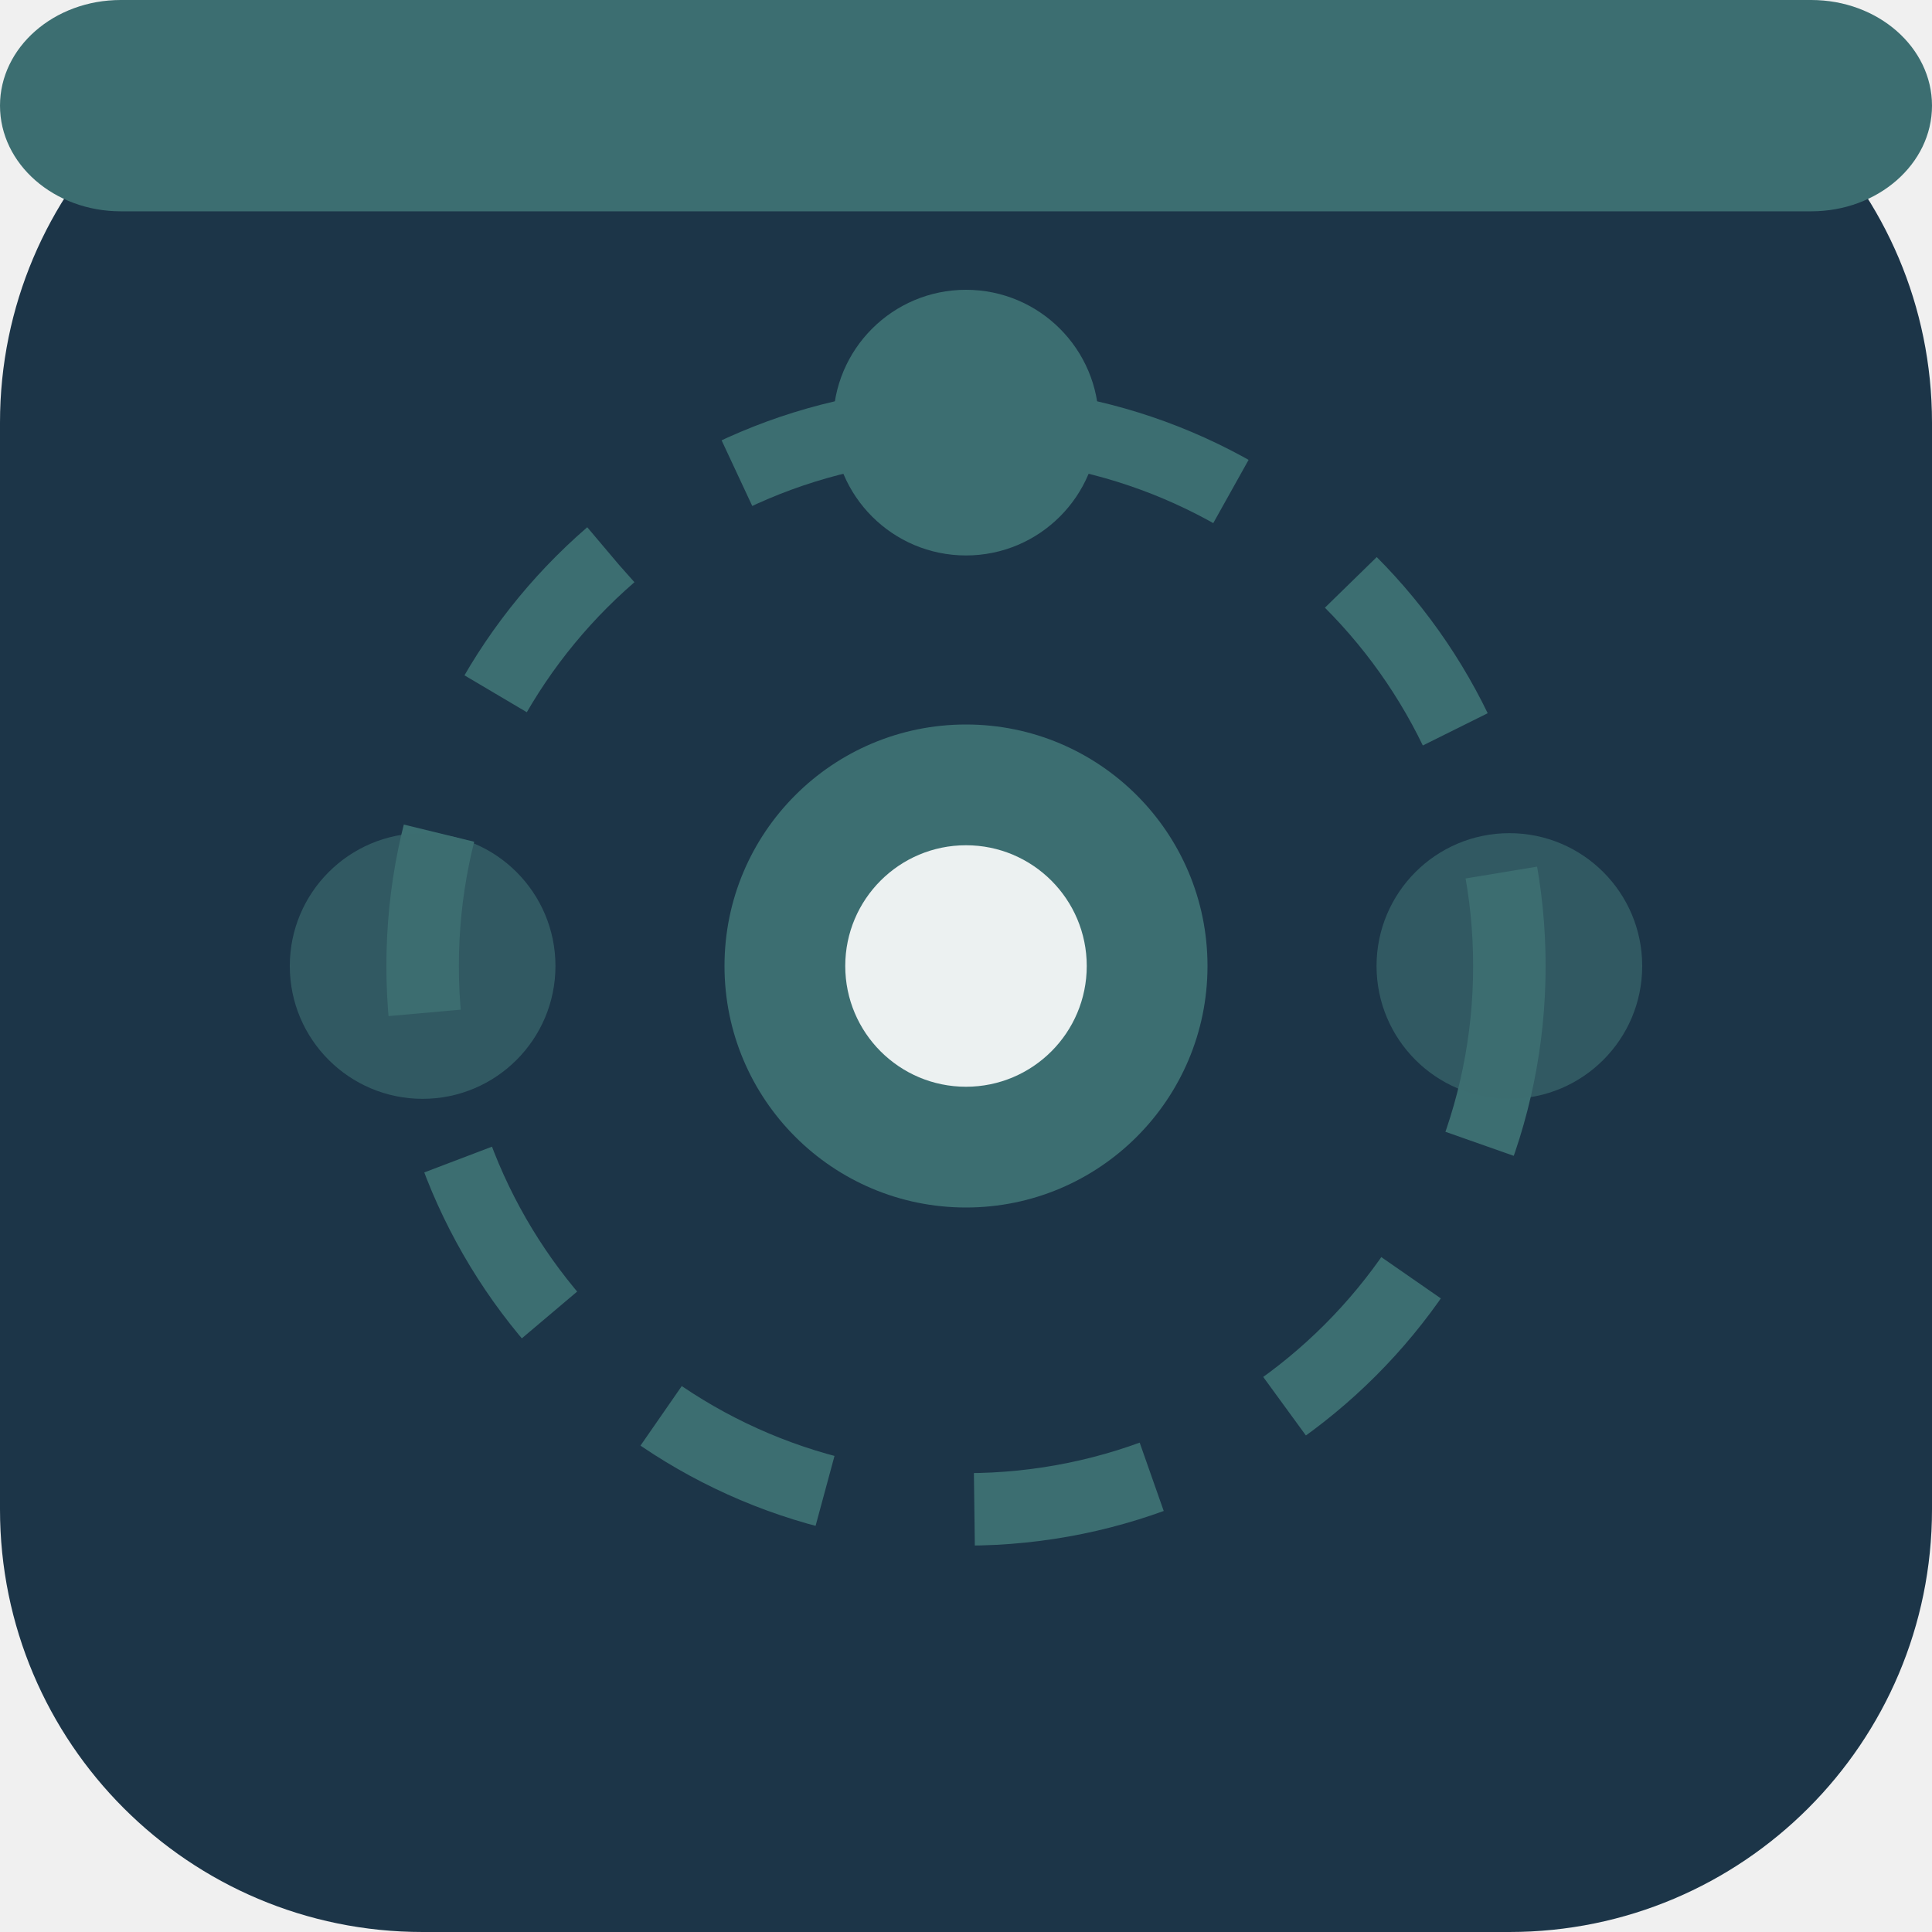
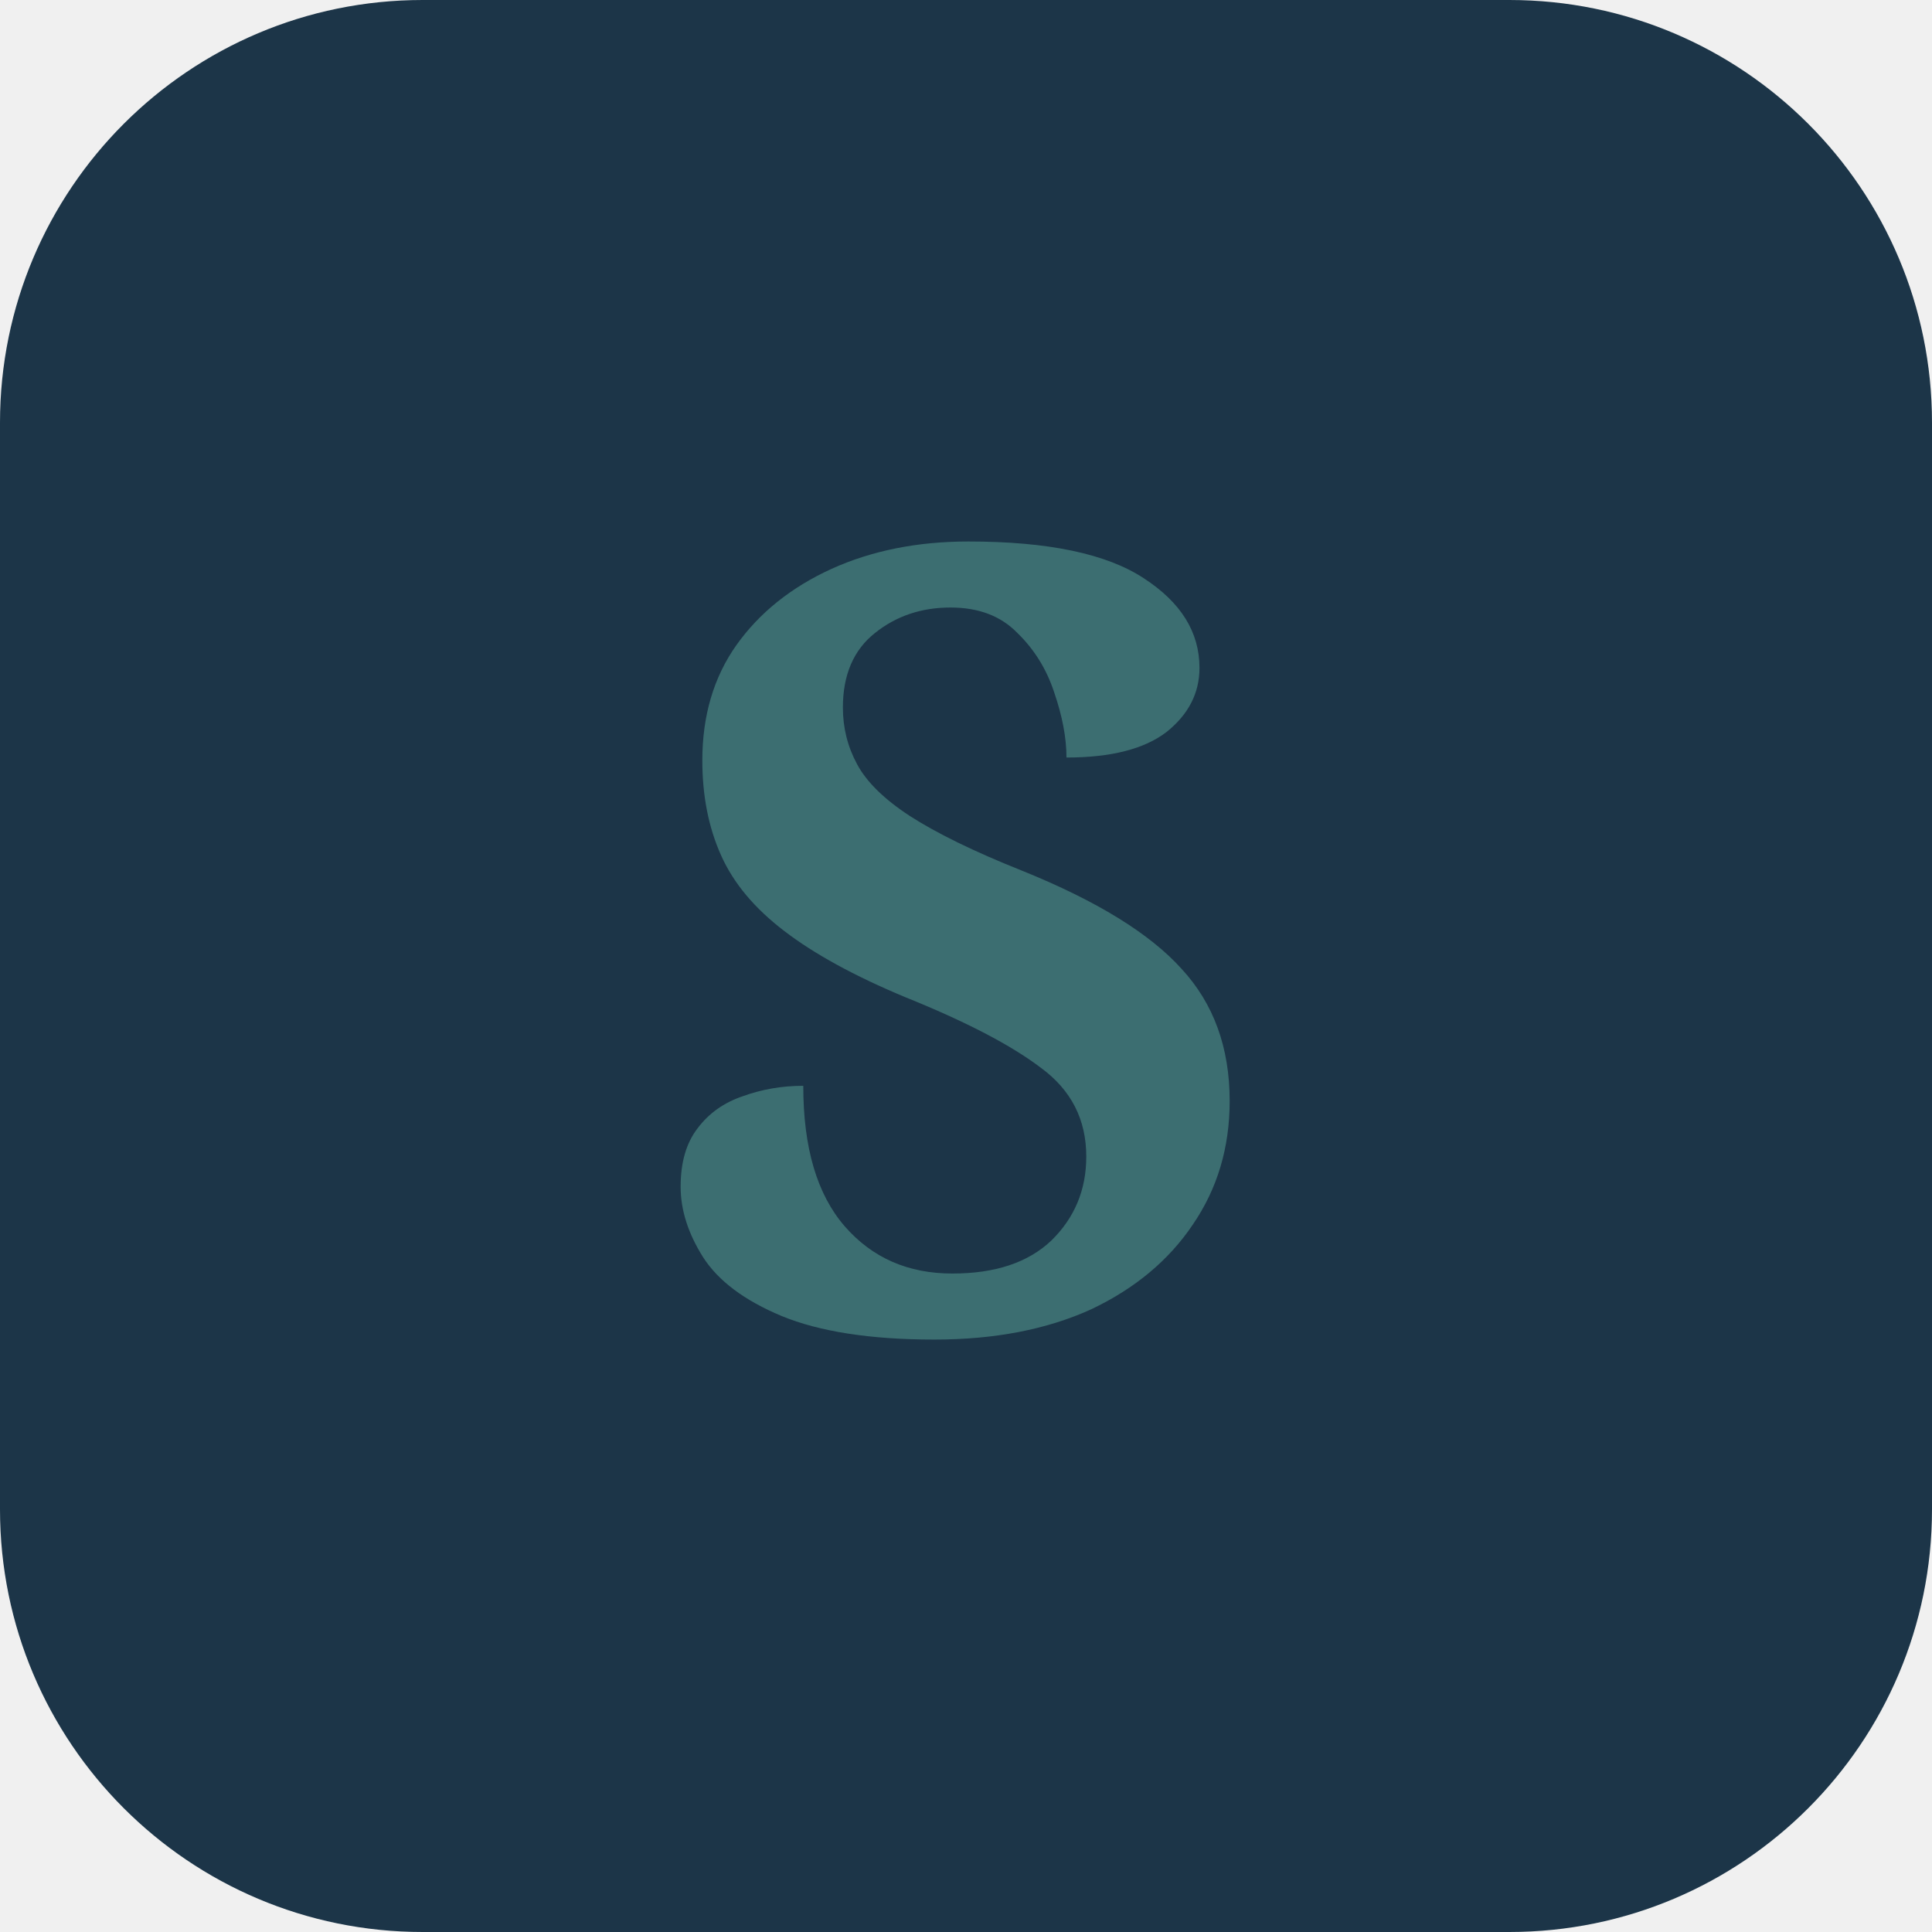
<svg xmlns="http://www.w3.org/2000/svg" viewBox="0 0 32 32">
  <rect width="32" height="32" rx="7" fill="#1C3548" />
-   <rect x="0" y="0" width="32" height="3.5" rx="2" fill="#3C6E71" />
-   <circle cx="16" cy="16" r="9" fill="none" stroke="#3C6E71" stroke-width="1.2" stroke-dasharray="3,2.5" />
-   <circle cx="16" cy="16" r="4" fill="#3C6E71" />
-   <circle cx="16" cy="16" r="2" fill="#FFFFFF" opacity="0.9" />
-   <circle cx="16" cy="7" r="2.2" fill="#3C6E71" />
-   <circle cx="25" cy="16" r="2.2" fill="rgba(60,110,113,0.65)" />
-   <circle cx="7" cy="16" r="2.2" fill="rgba(60,110,113,0.65)" />
+   <text x="16" y="22" text-anchor="middle" font-family="Georgia,serif" font-size="18" font-weight="700" fill="#3C6E71">S</text>
</svg>
